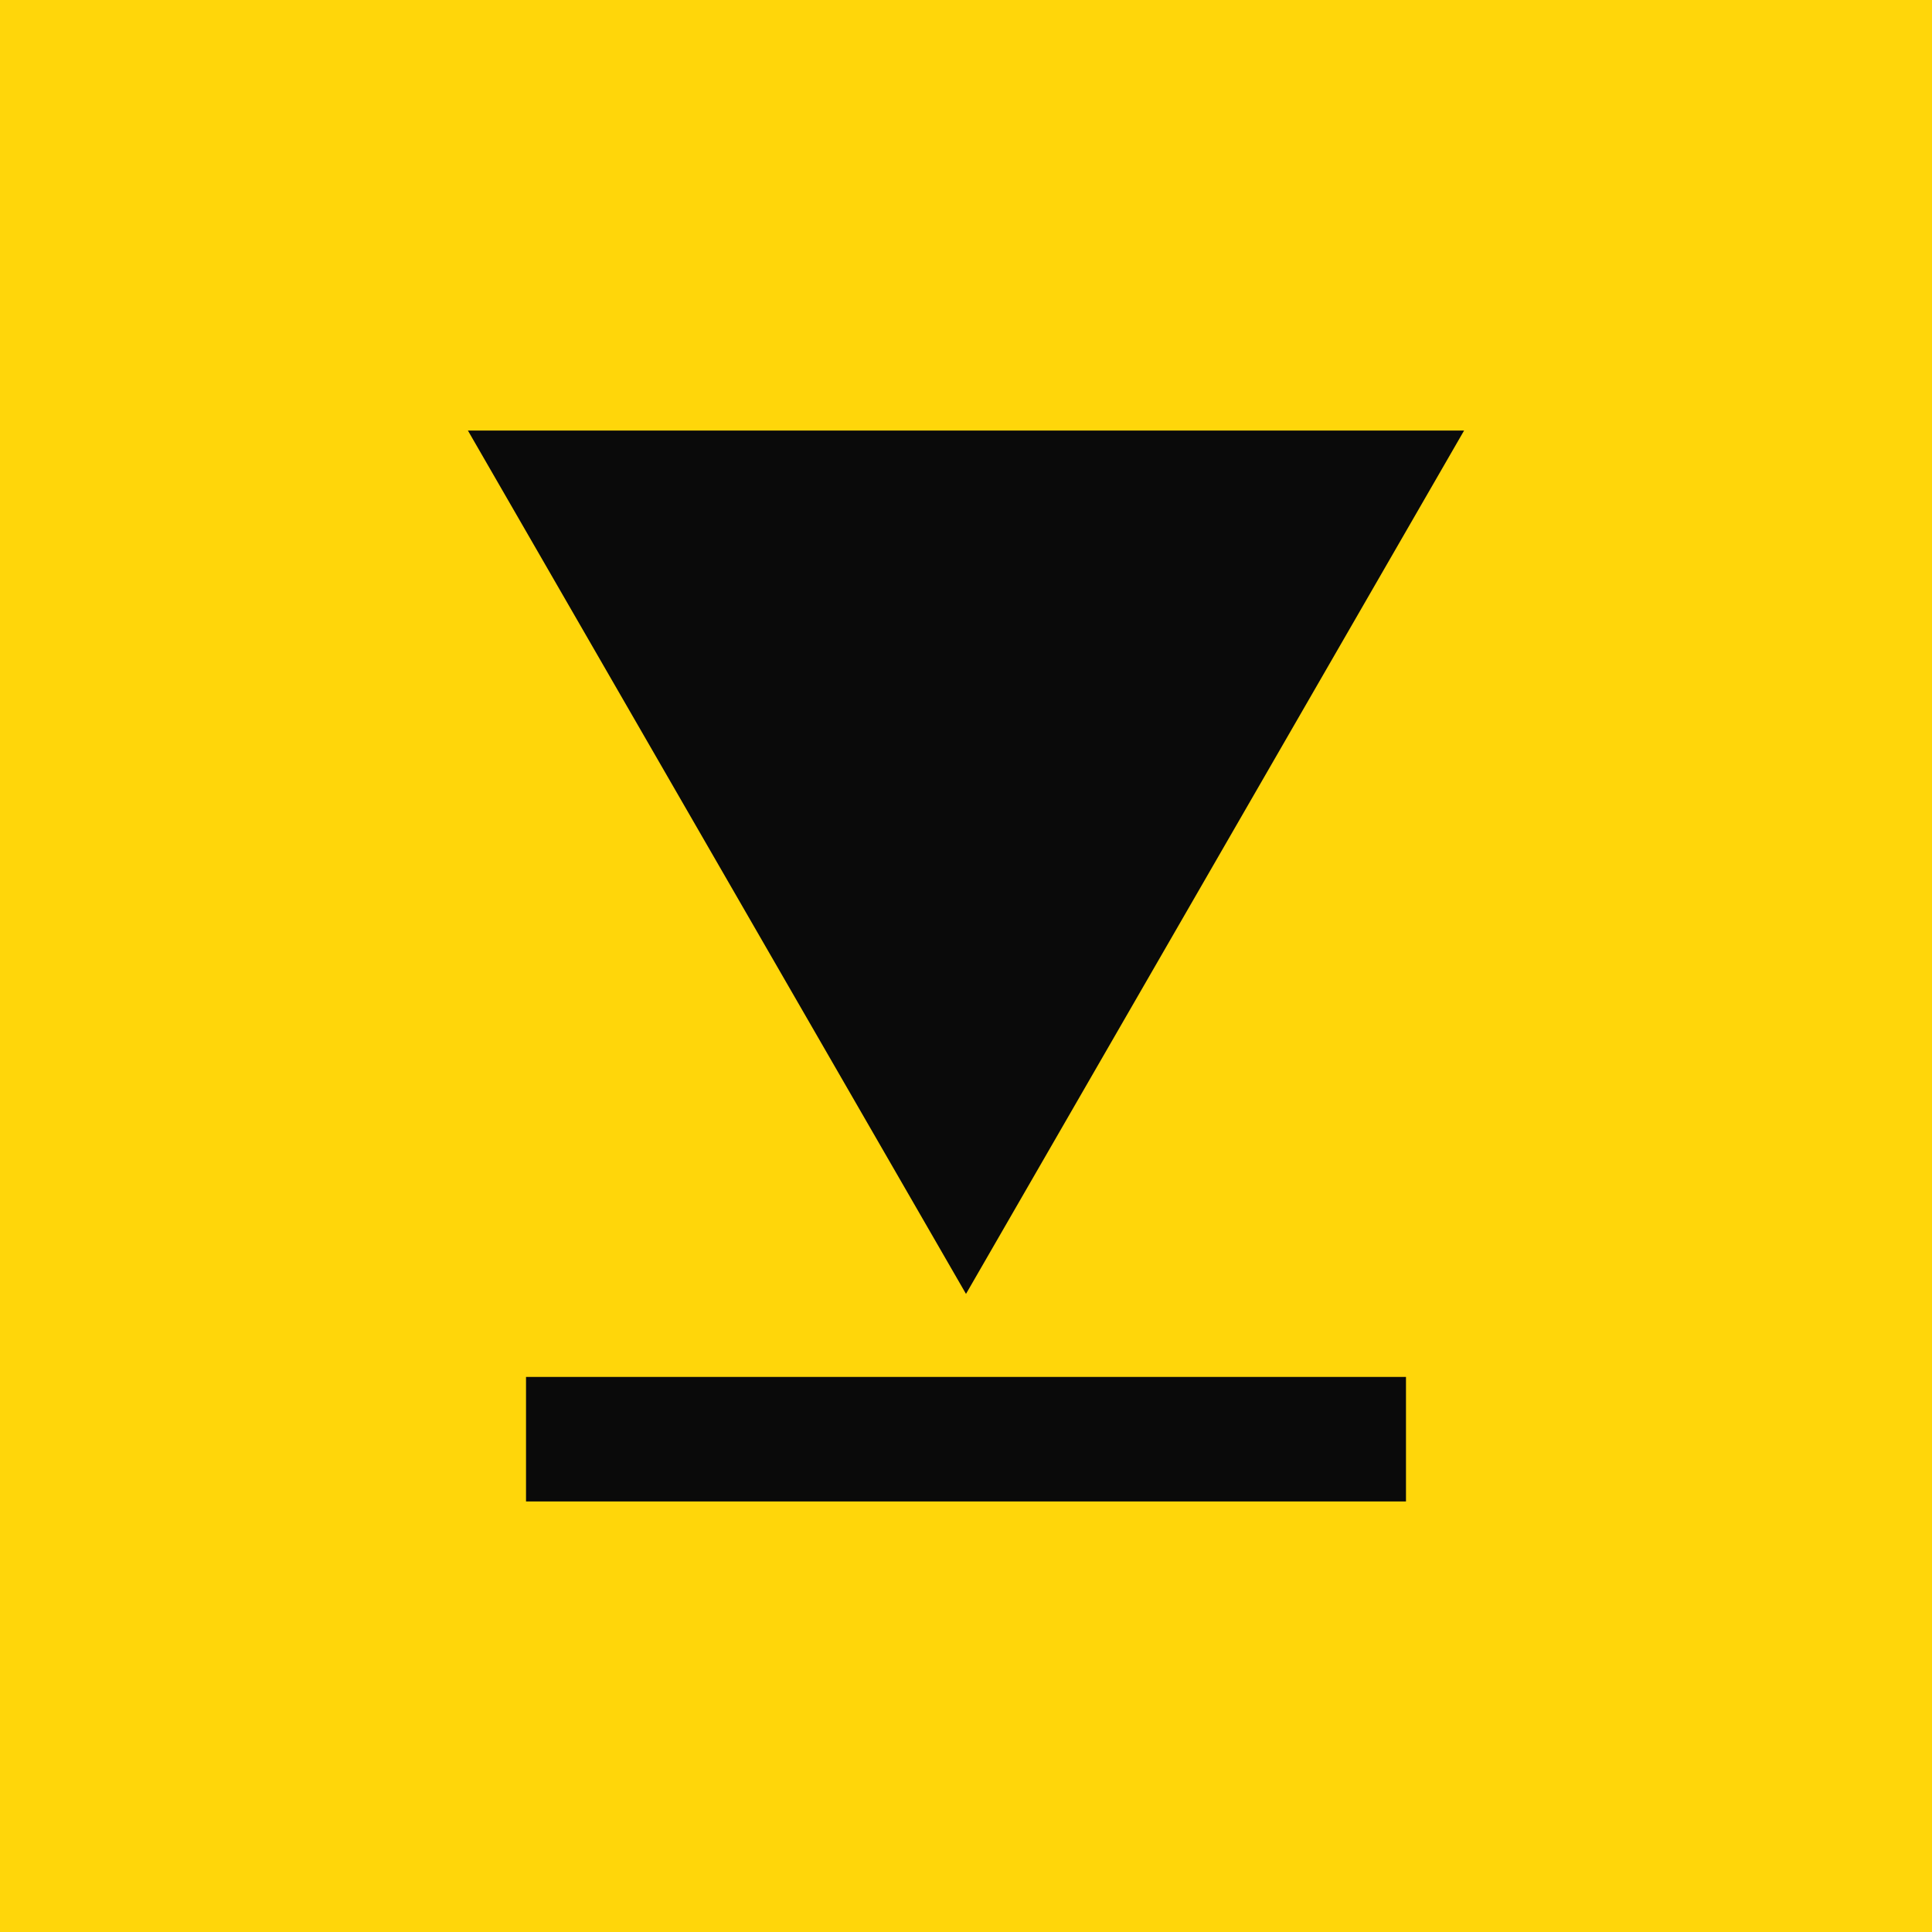
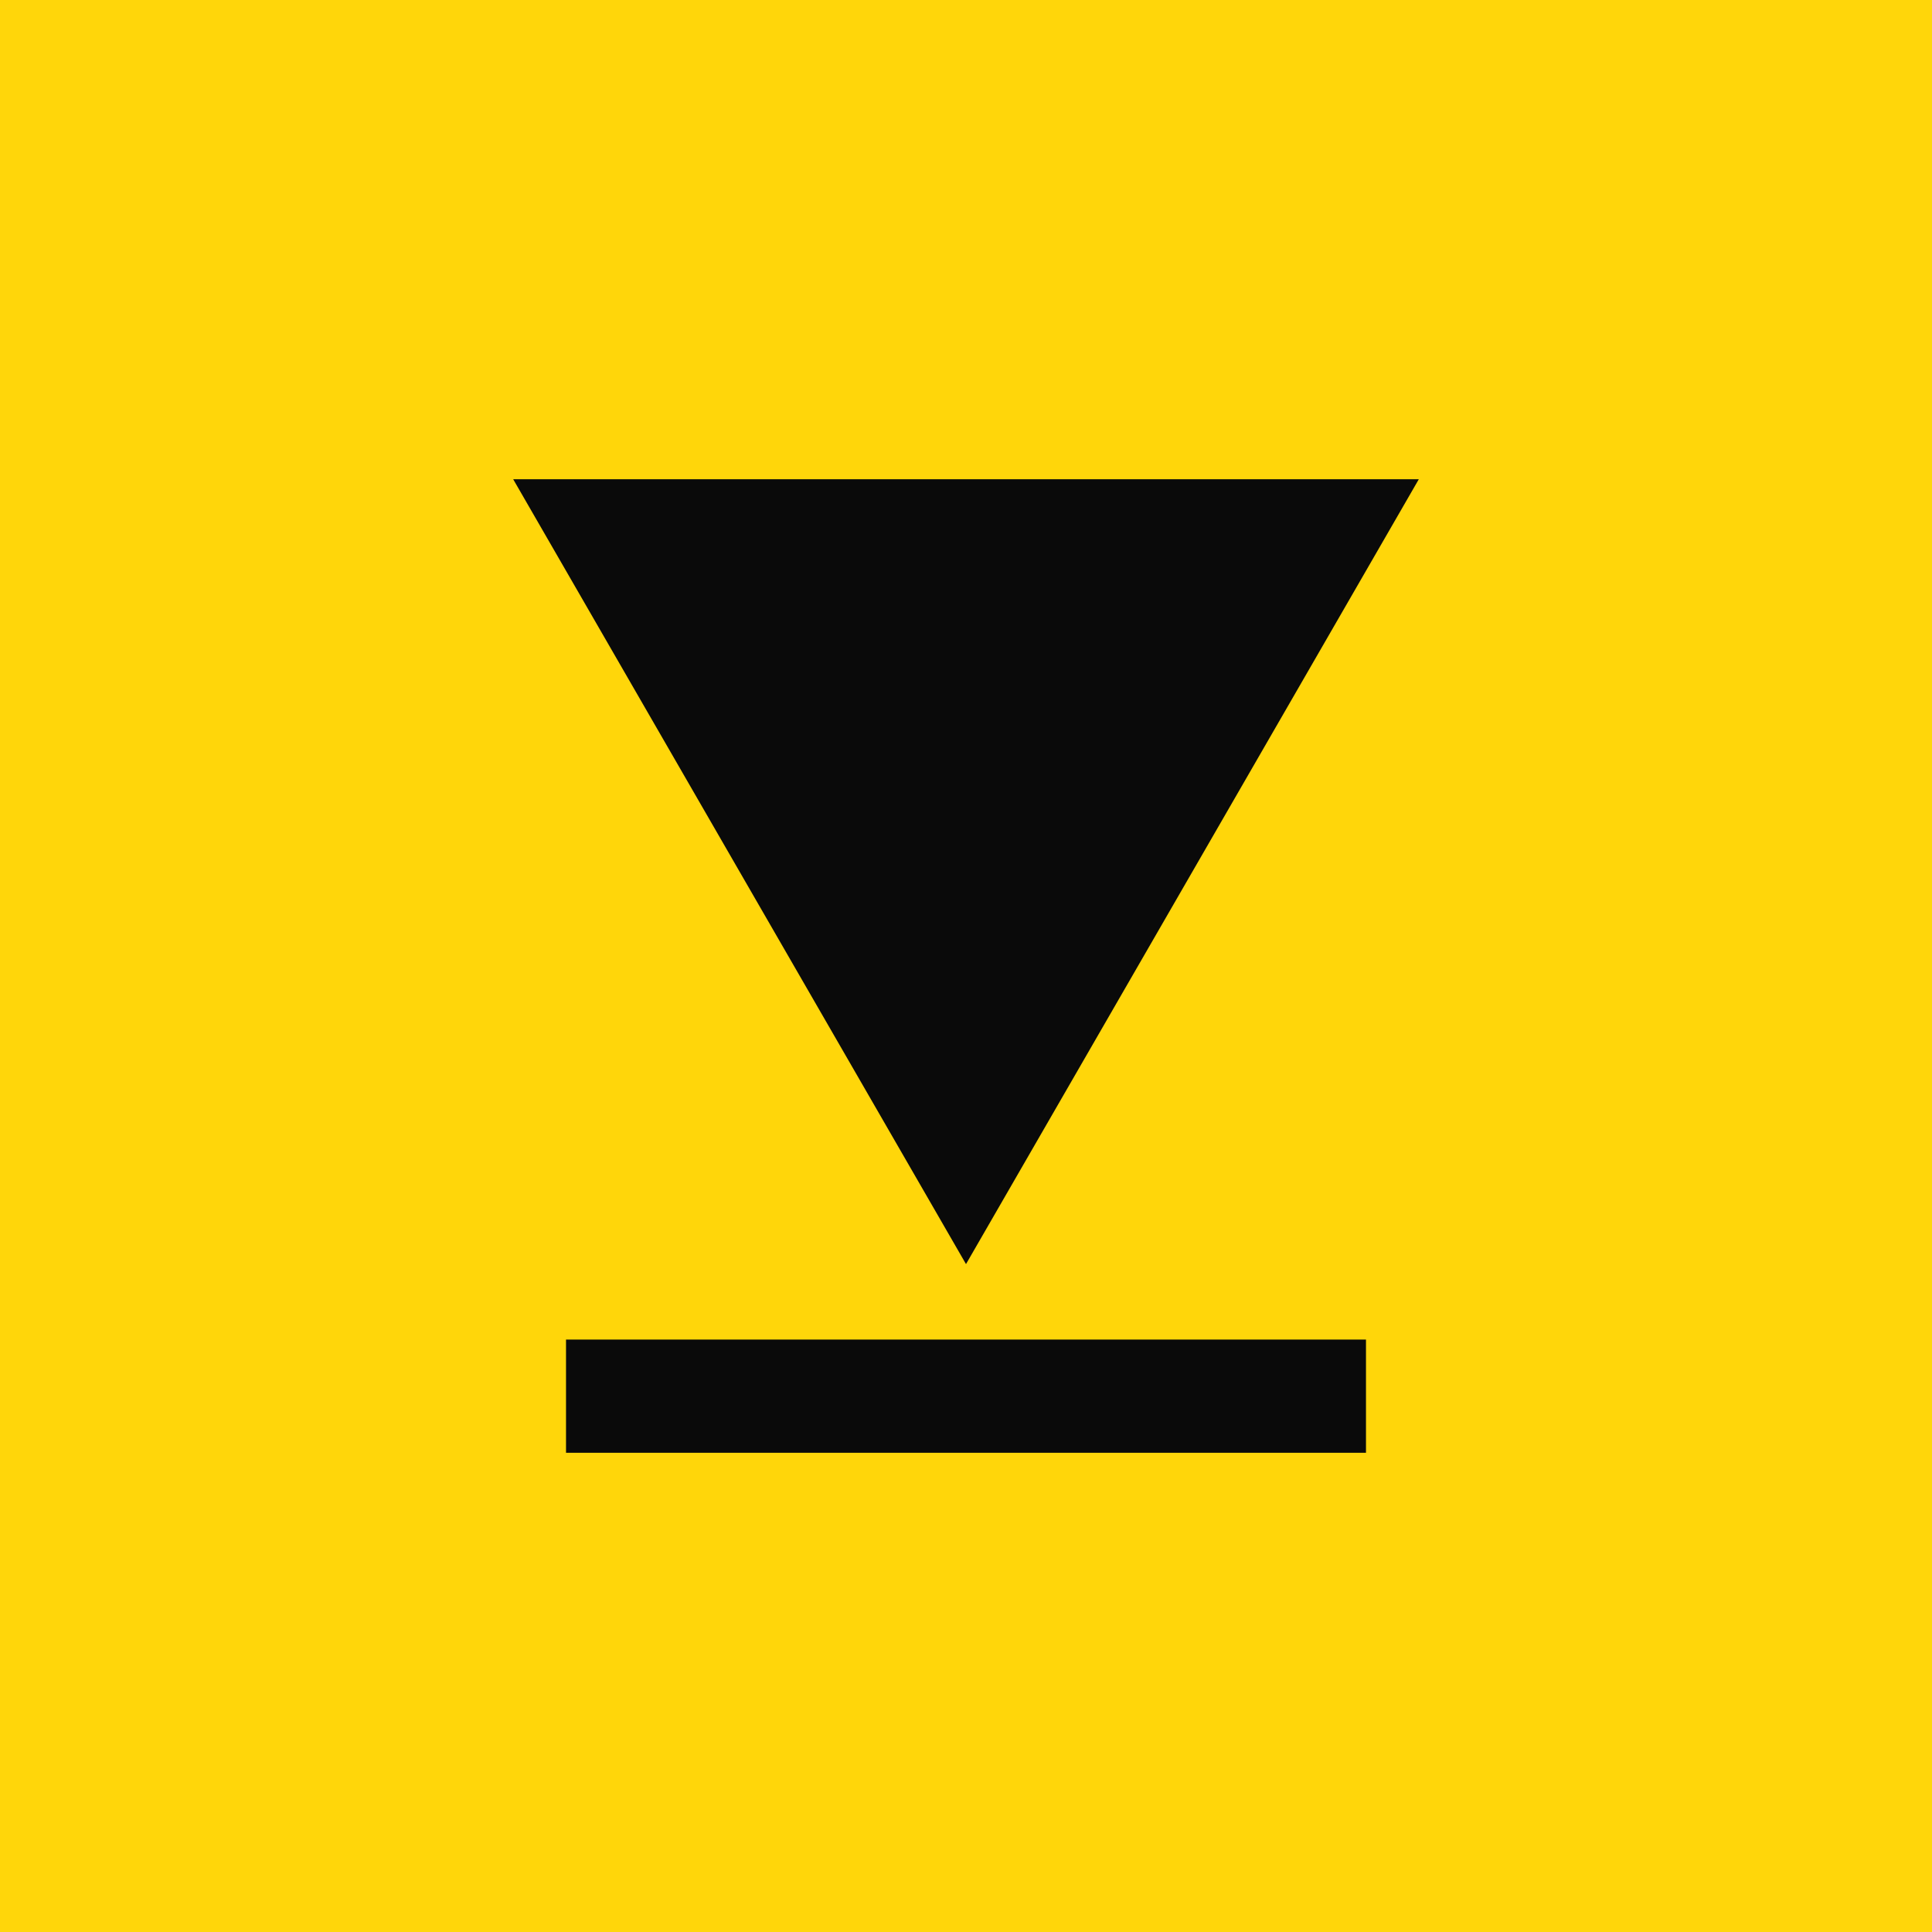
<svg xmlns="http://www.w3.org/2000/svg" width="512" height="512" viewBox="0 0 512 512" fill="none">
  <rect width="512" height="512" fill="#ffd60a" />
-   <g transform="translate(256 256) scale(1.1) translate(-256 -273)" fill="#0a0a0a">
+   <g transform="translate(0 -17)" fill="#0a0a0a">
    <path d="M136 144H376L256 352Z" />
    <rect x="150" y="372" width="212" height="30" />
  </g>
</svg>
